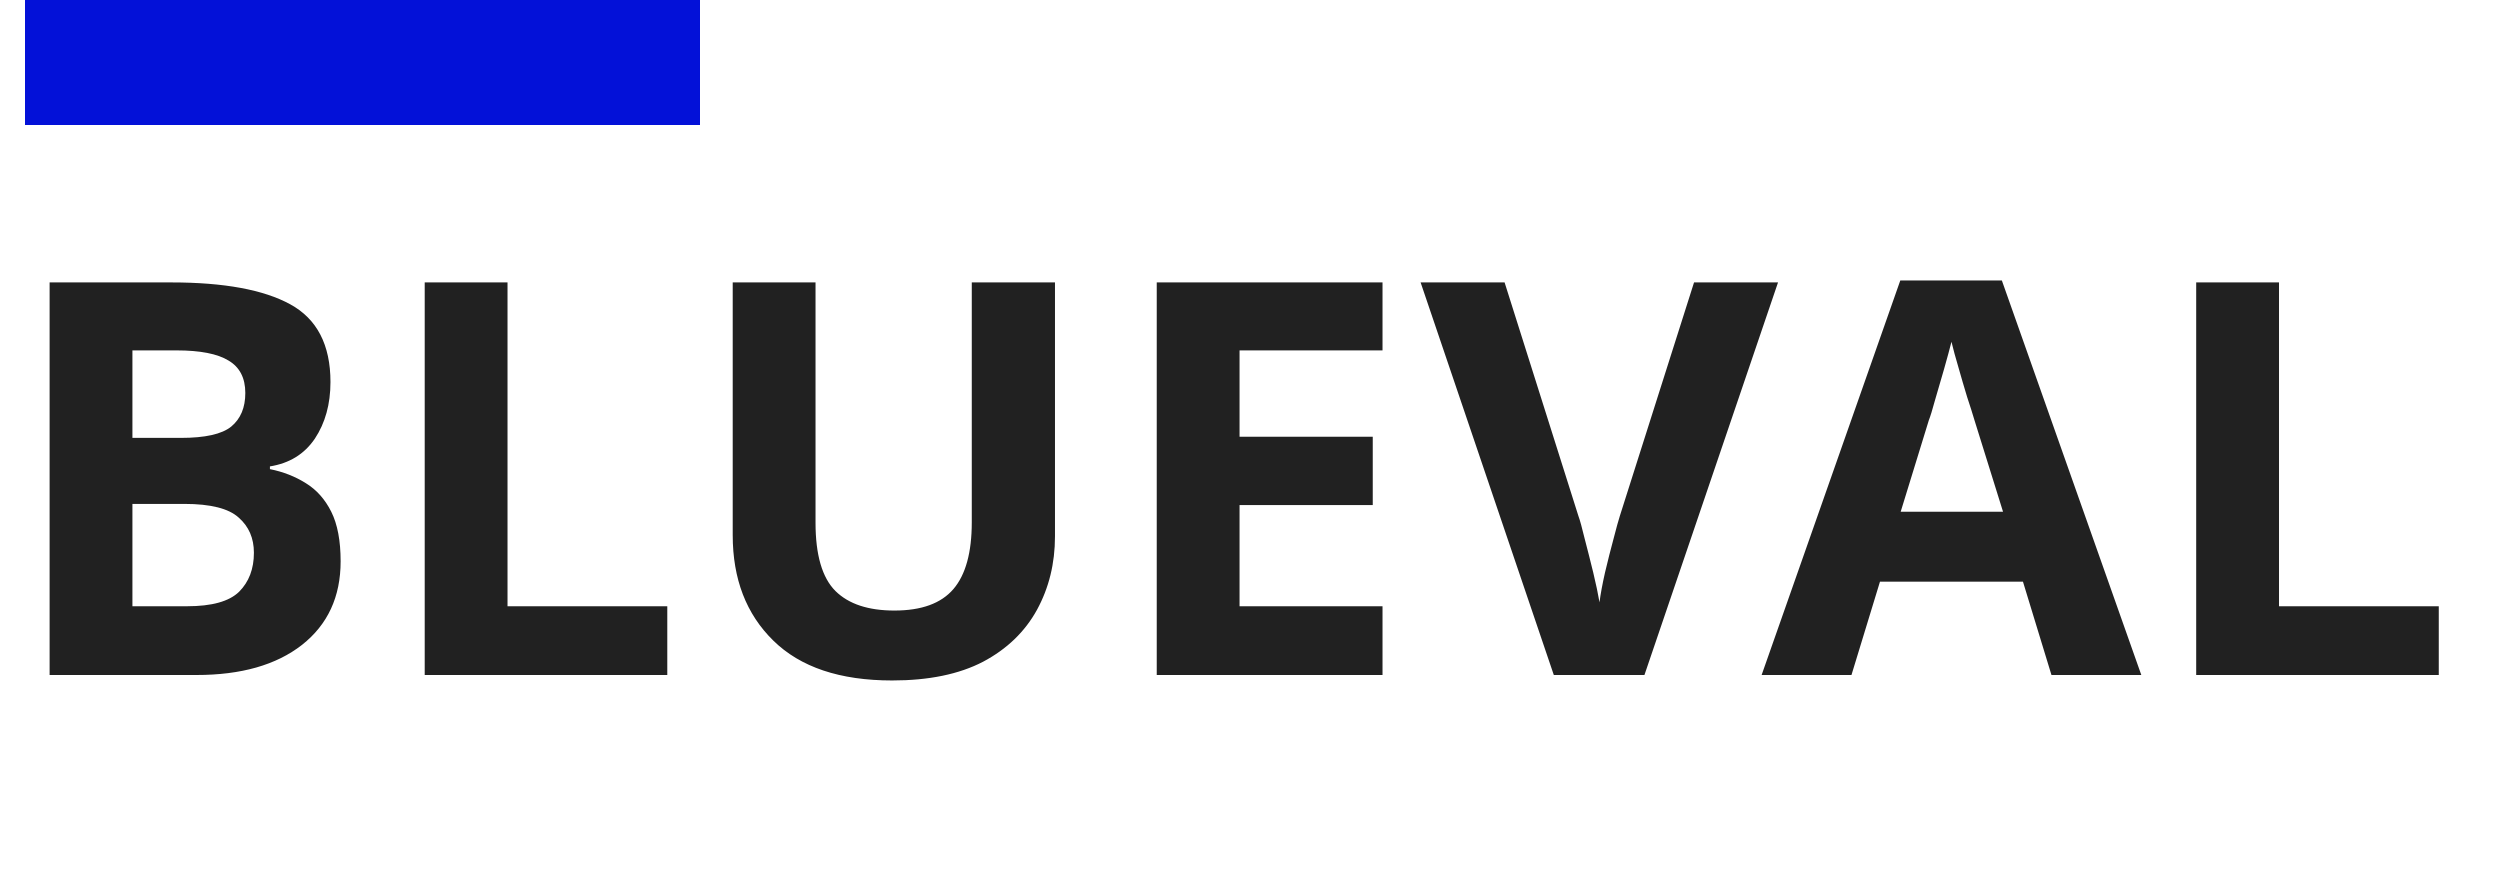
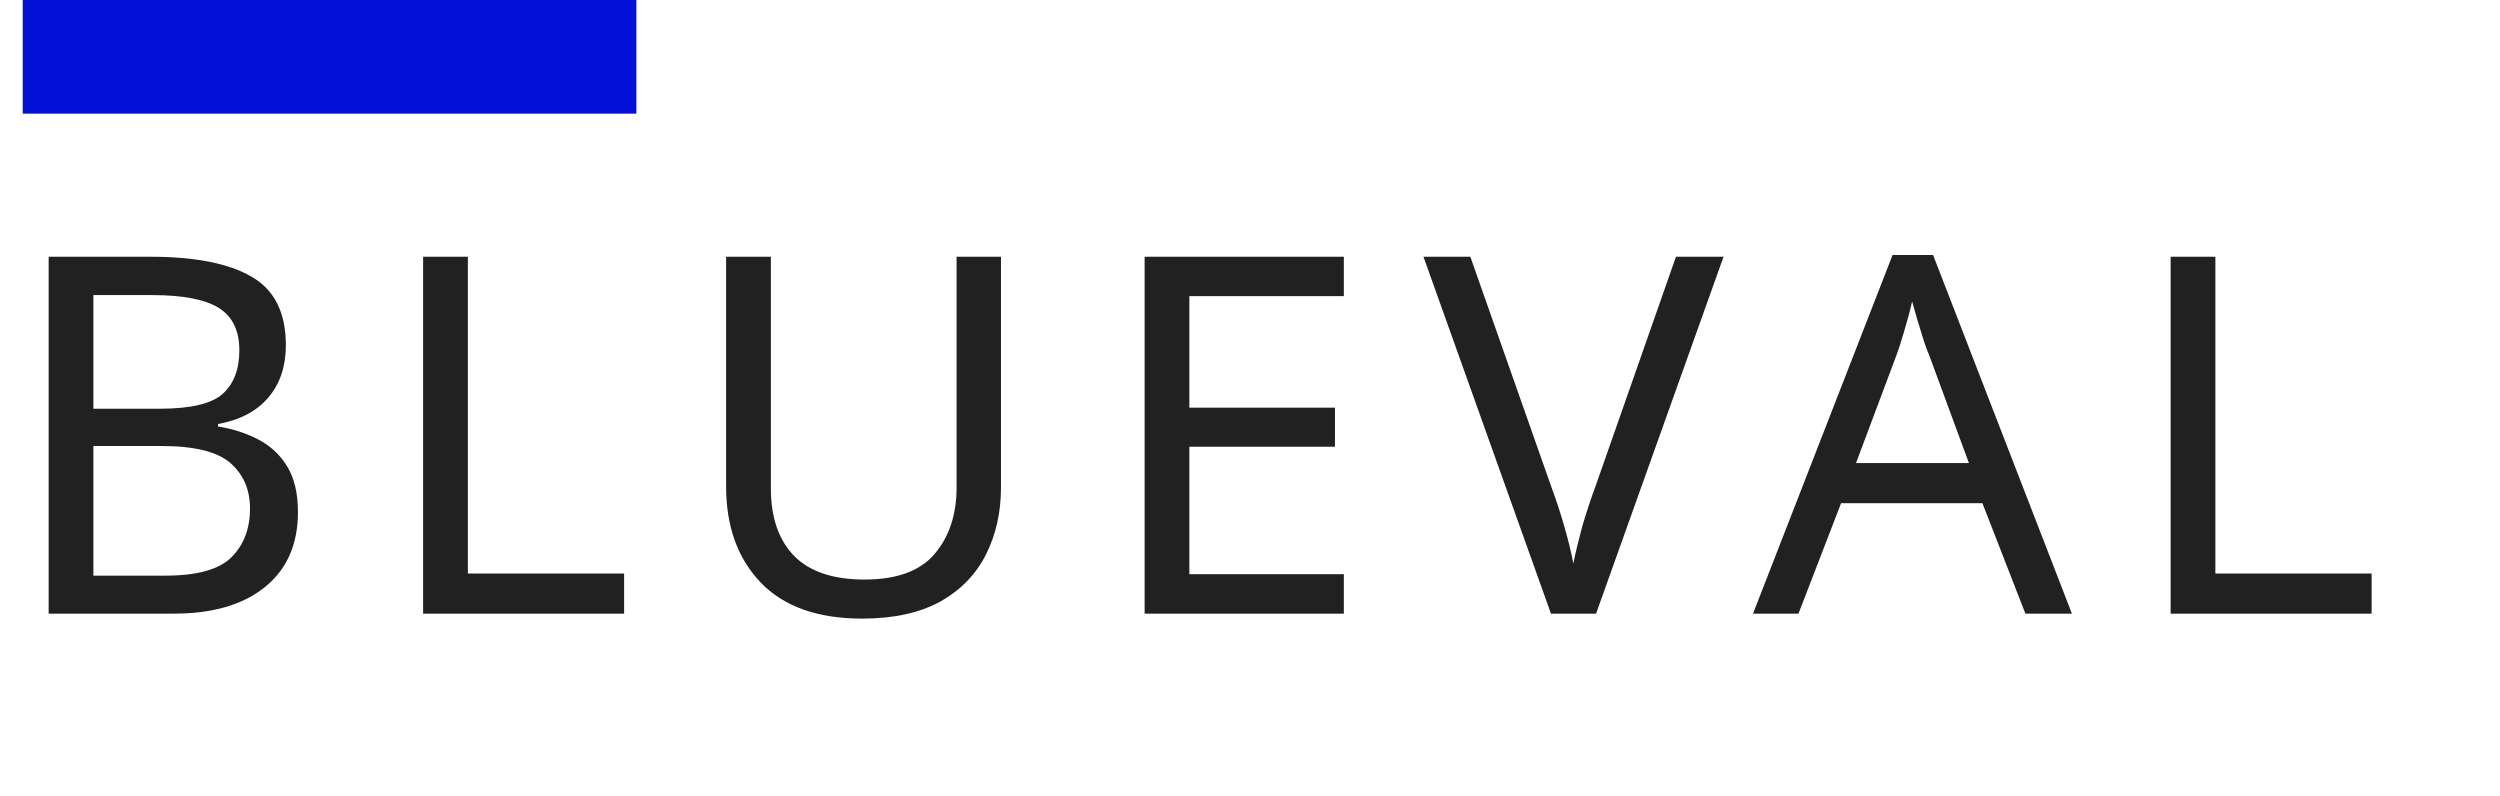
- <svg xmlns="http://www.w3.org/2000/svg" width="100" height="35" viewBox="0 0 100 35">
+ <svg xmlns="http://www.w3.org/2000/svg" width="110" height="35" viewBox="0 0 110 35">
  <g id="Group_107" data-name="Group 107" transform="translate(-703 -65)">
-     <text id="BLUEVAL" transform="translate(703 92)" fill="#212121" font-size="22" font-family="Nunito-Bold, Nunito" font-weight="700" letter-spacing="0.01em">
+     <text id="BLUEVAL" transform="translate(703 92)" fill="#212121" font-size="22" font-family="Nunito-Regular, Nunito" letter-spacing="0.099em">
      <tspan x="0" y="0">BLUEVAL</tspan>
    </text>
    <rect id="Rectangle_103" data-name="Rectangle 103" width="27" height="5" transform="translate(704 65)" fill="#0311d8" />
  </g>
</svg>
